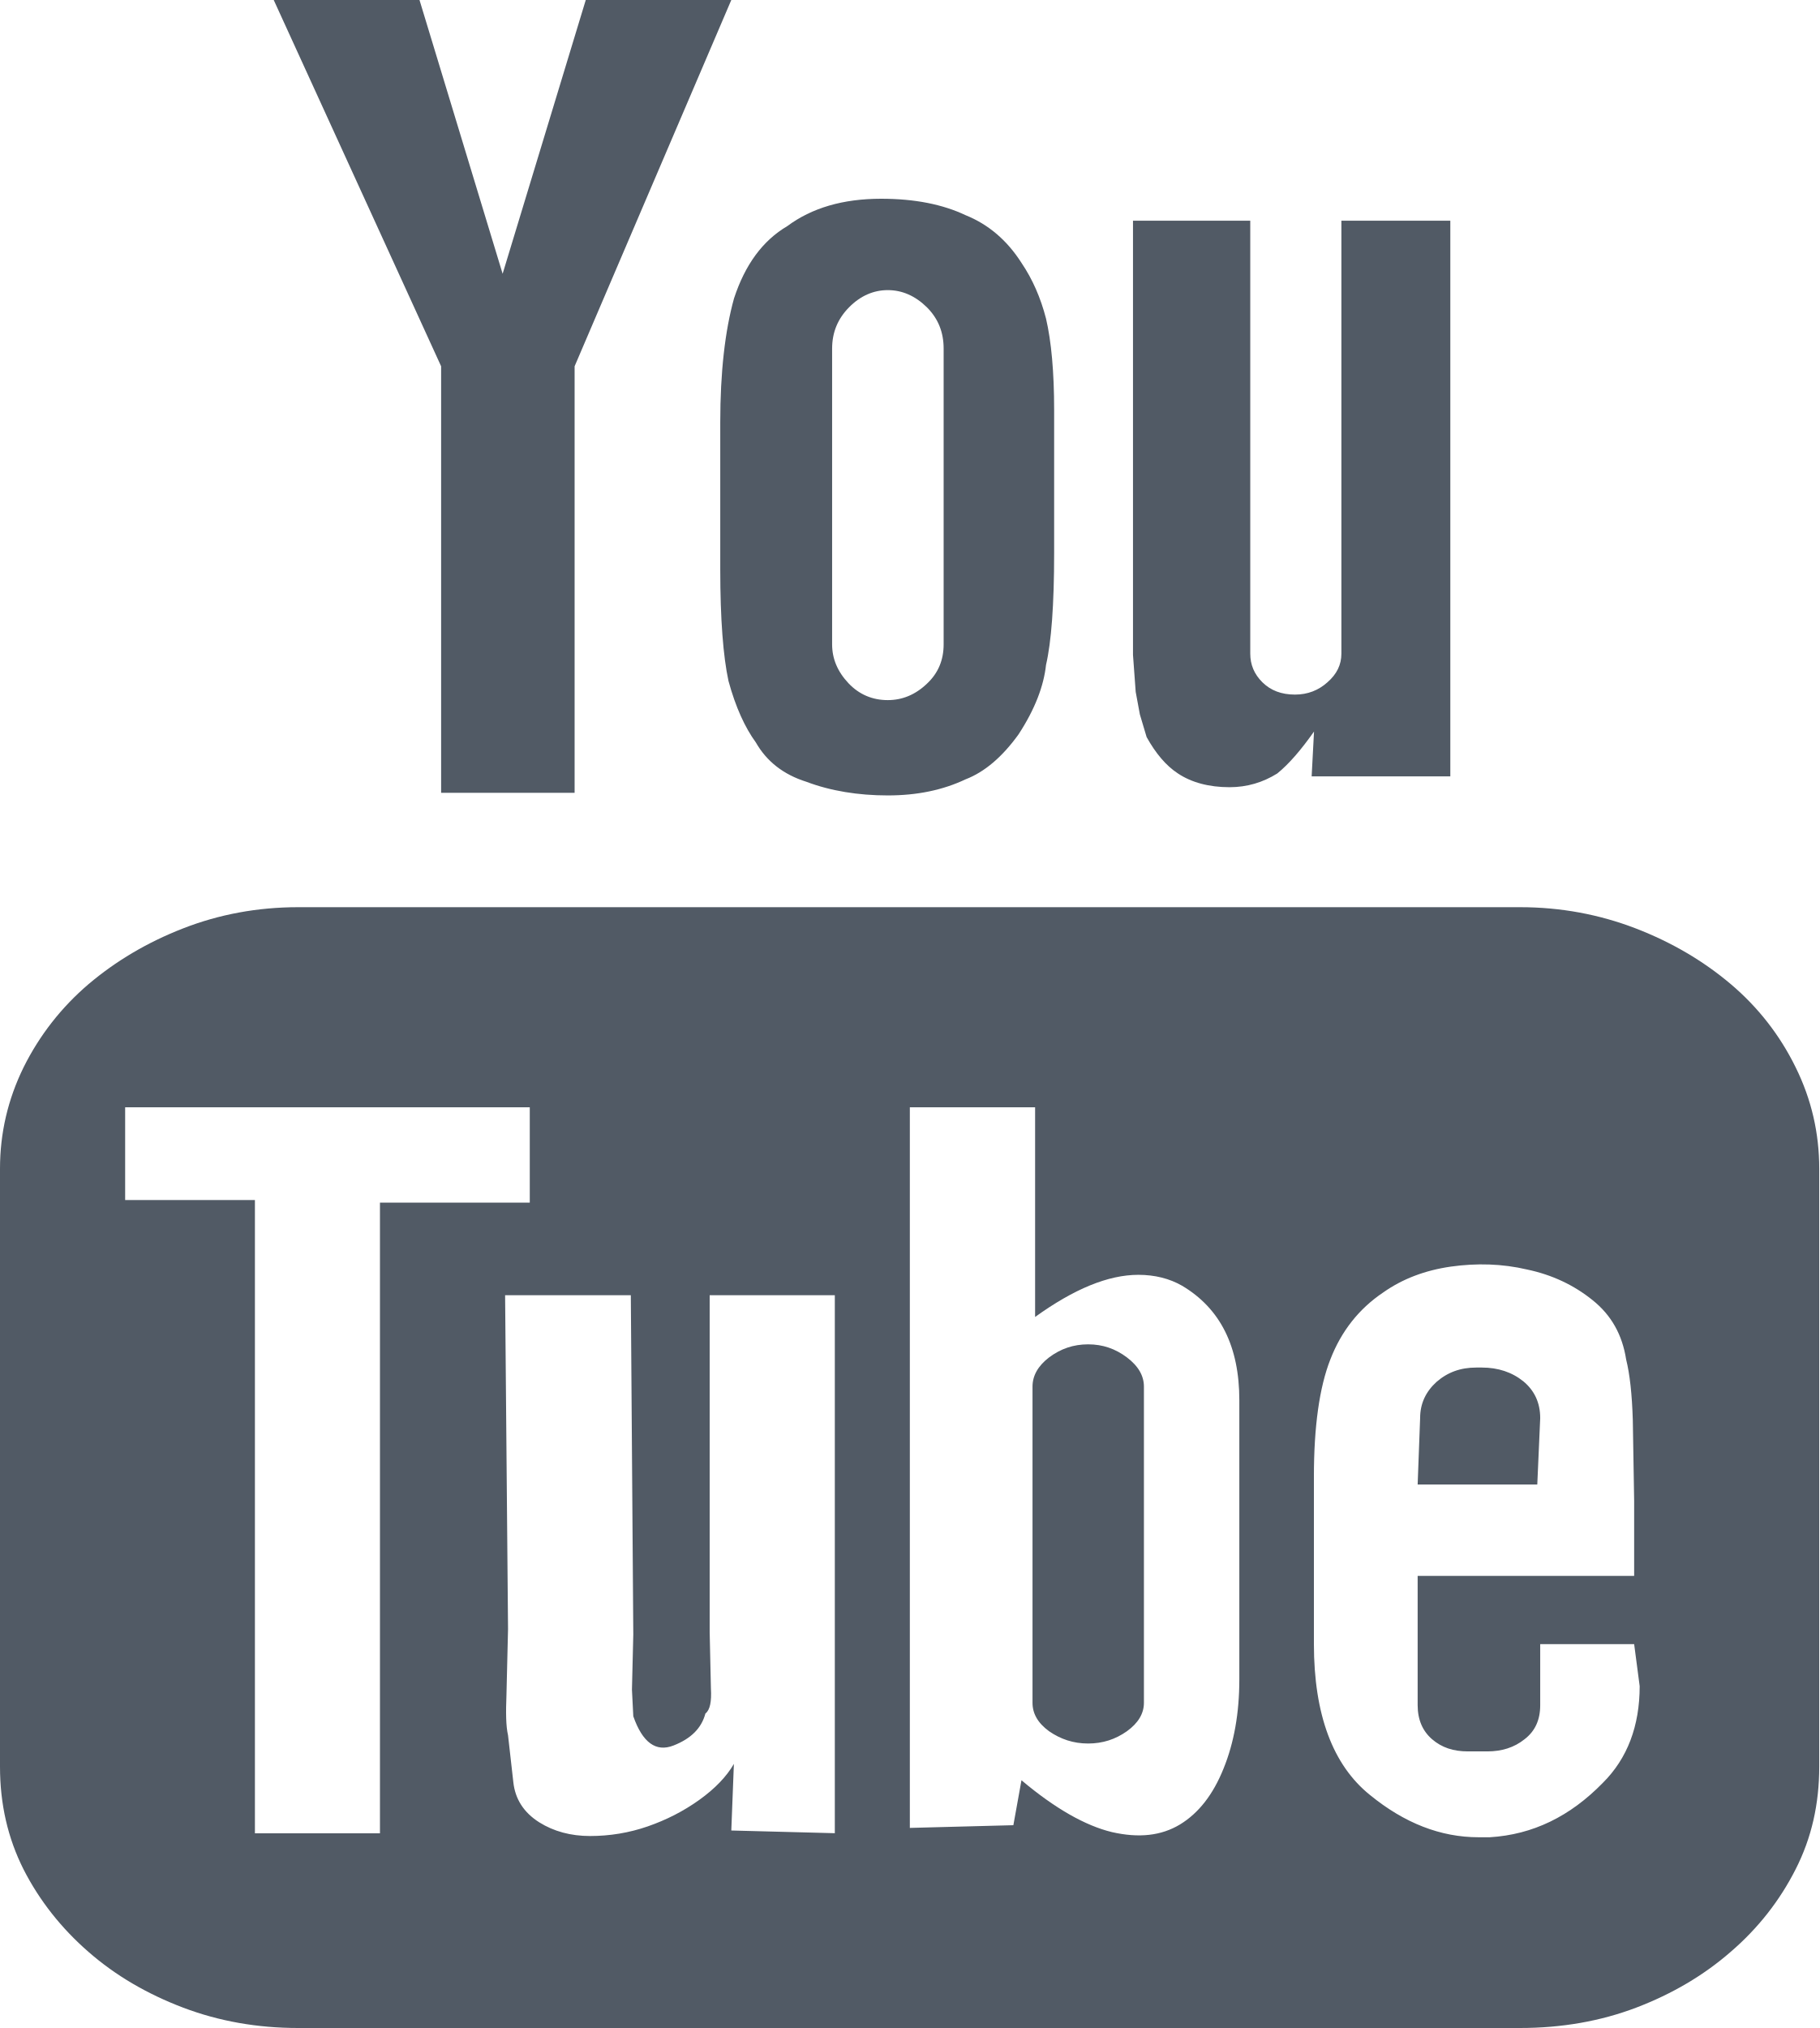
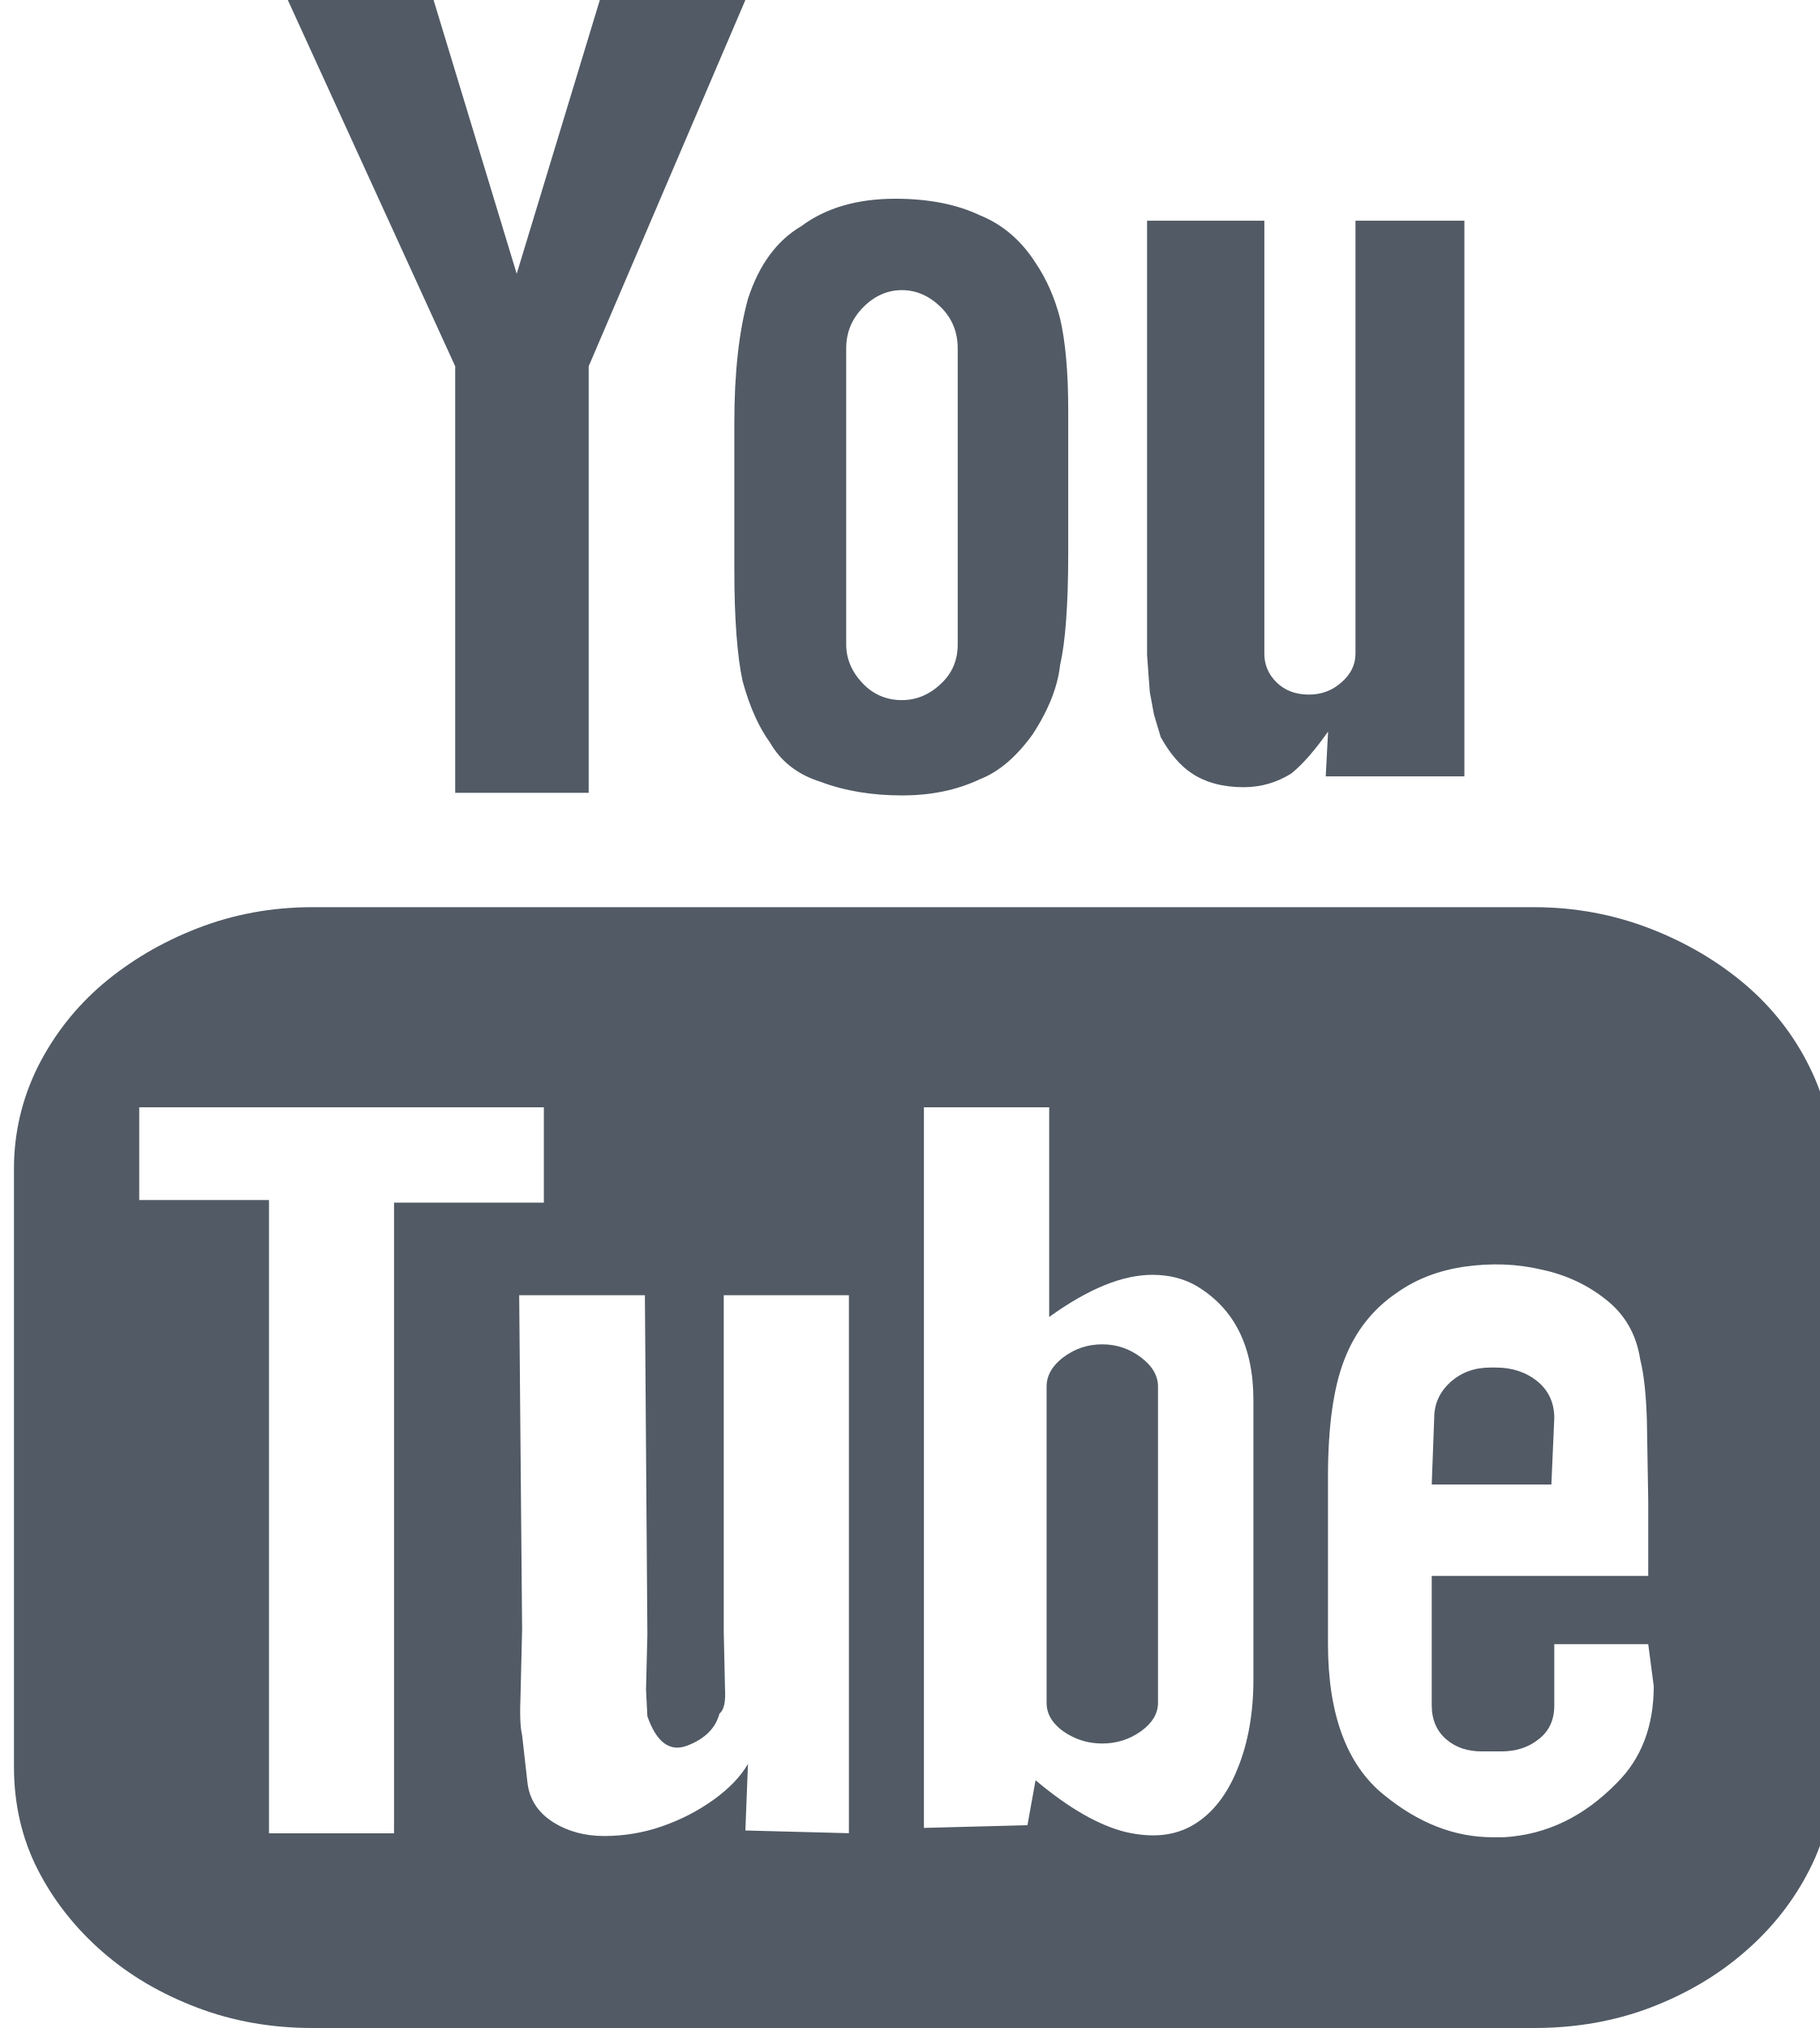
<svg xmlns="http://www.w3.org/2000/svg" width="16.15" height="18" viewBox="0 0 16.15 18">
-   <path fill="#515A65" d="M16.15 10.373v5.307c0 .332-.068.634-.21.912-.141.278-.333.523-.576.732-.241.21-.521.374-.838.495-.318.121-.664.181-1.032.181h-10.848c-.361 0-.702-.06-1.021-.181-.318-.121-.599-.284-.84-.495-.24-.209-.435-.455-.576-.732-.14-.278-.209-.58-.209-.912v-5.307c0-.314.069-.614.21-.901.142-.285.336-.532.576-.737.241-.204.521-.371.84-.495.318-.124.659-.188 1.021-.188h10.848c.36 0 .702.064 1.025.188.322.124.604.291.845.495.242.205.435.452.575.737.142.287.21.587.21.901zm-12.777 5.899v-5.598h1.33v-.846h-3.592v.823h1.152v5.621h1.11zm.543-13.021l-1.486-3.251h1.294l.738 2.43.738-2.43h1.292l-1.391 3.251v3.786h-1.185v-3.786zm3.495 8.245h-1.111v2.989l.011.5c.007.119-.008.192-.049.224-.034.129-.127.223-.284.284-.154.06-.274-.025-.356-.26l-.012-.236.012-.49-.022-3.011h-1.116l.026 2.964-.014.584c-.006.157-.005.276.014.358l.047.416c.016.148.091.269.231.357.128.08.279.121.45.121.175 0 .346-.028.511-.085.167-.058.318-.135.458-.235.141-.101.243-.208.308-.32l-.023.591.919.024v-4.775zm-1.017-7.748c0-.443.042-.811.122-1.099.098-.299.254-.513.473-.642.218-.162.495-.243.833-.243.299 0 .547.05.75.146.201.081.367.221.496.423.098.145.17.309.218.495.047.202.072.473.072.812v1.268c0 .461-.025.791-.072.993-.02.186-.097.392-.244.617-.144.2-.301.334-.47.399-.203.096-.431.143-.691.143-.263 0-.508-.04-.722-.121-.204-.064-.353-.181-.449-.349-.096-.132-.179-.311-.243-.546-.047-.218-.073-.547-.073-.99v-1.306zm.993 1.971c0 .129.049.243.146.346.095.1.213.149.348.149.128 0 .244-.047.347-.145.102-.095.149-.212.149-.35v-2.625c0-.145-.048-.266-.149-.367-.103-.101-.219-.152-.347-.152-.127 0-.243.051-.343.152-.1.101-.151.222-.151.367v2.625zm3.615 9.187v-2.478c0-.476-.168-.814-.508-1.016-.111-.064-.243-.097-.388-.097-.268 0-.571.125-.917.374v-1.861h-1.112v6.396l.919-.024.072-.399c.298.251.567.403.802.46.24.055.439.033.606-.068.164-.1.293-.264.386-.496.093-.228.14-.493.14-.791zm-1.342-2.974c.129 0 .242.039.344.116.101.076.151.163.151.259v2.807c0 .095-.051.18-.151.252-.102.072-.215.109-.344.109-.131 0-.244-.038-.347-.109-.1-.073-.147-.157-.147-.252v-2.807c0-.096.048-.183.147-.259.103-.077.216-.116.347-.116zm.519-5.39l-.06-.201-.037-.2-.024-.328v-3.854h1.041v3.843c0 .097.035.182.108.254.073.072.168.109.289.109.113 0 .209-.038.288-.109.084-.073.124-.157.124-.254v-3.843h.967v4.932h-1.231l.021-.398c-.113.16-.22.286-.326.372-.128.08-.269.122-.424.122-.183 0-.338-.042-.458-.122-.106-.069-.198-.179-.278-.323zm4.328 8.051h-.834v.542c0 .13-.045.23-.139.302-.092.074-.203.108-.331.108h-.172c-.129 0-.232-.034-.318-.108-.083-.072-.128-.172-.128-.302v-1.148h1.922v-.665l-.012-.718c-.007-.23-.027-.409-.059-.537-.034-.219-.131-.394-.299-.528-.164-.132-.357-.224-.58-.271-.222-.052-.447-.058-.677-.026-.229.033-.428.108-.6.229-.216.145-.373.344-.47.595-.097.247-.146.595-.146 1.039v1.487c0 .626.168 1.075.498 1.34.306.25.627.375.964.375h.099c.382-.023.714-.185 1.005-.484.217-.216.326-.504.326-.857l-.049-.373zm-.86-1.417h-1.062l.022-.59c0-.129.051-.235.146-.321.098-.085.212-.127.352-.127h.05c.144 0 .267.041.368.122.098.081.15.189.15.327l-.026.589z" />
+   <path fill="#515A65" d="M16.275 10.373v5.307c0 .332-.068.634-.21.912-.141.278-.333.523-.576.732-.241.21-.521.374-.838.495-.318.121-.664.181-1.032.181h-10.848c-.361 0-.702-.06-1.021-.181-.318-.121-.599-.284-.84-.495-.24-.209-.435-.455-.576-.732-.141-.278-.21-.581-.21-.912v-5.307c0-.314.069-.614.21-.901.143-.285.337-.532.577-.737.241-.204.521-.371.84-.495.318-.124.659-.188 1.02-.188h10.848c.36 0 .702.064 1.025.188.322.124.604.291.845.495.243.206.436.452.576.737.142.287.21.587.21.901zm-12.777 5.899v-5.598h1.33v-.846h-3.592v.823h1.152v5.621h1.11zm.543-13.021l-1.486-3.251h1.294l.738 2.43.738-2.43h1.292l-1.391 3.251v3.786h-1.185v-3.786zm3.495 8.245h-1.111v2.989l.011.5c.007.119-.008.192-.049.224-.034.129-.127.223-.284.284-.154.06-.274-.025-.356-.26l-.012-.236.012-.49-.022-3.011h-1.116l.026 2.964-.014.584c-.006.157-.005.276.014.358l.047.416c.016.148.091.269.231.357.128.08.279.121.45.121.175 0 .346-.028.511-.085.167-.058.318-.135.458-.235.141-.101.243-.208.308-.32l-.023.591.919.024v-4.775zm-1.017-7.748c0-.443.042-.811.122-1.099.098-.299.254-.513.473-.642.218-.162.495-.243.833-.243.299 0 .547.05.75.146.201.081.367.221.496.423.098.145.17.309.218.495.047.202.072.473.072.812v1.268c0 .461-.025.791-.072.993-.02.186-.097.392-.244.617-.144.2-.301.334-.47.399-.203.096-.431.143-.691.143-.263 0-.508-.04-.722-.121-.204-.064-.353-.181-.449-.349-.096-.132-.179-.311-.243-.546-.047-.218-.073-.547-.073-.99v-1.306zm.993 1.971c0 .129.049.243.146.346.095.1.213.149.348.149.128 0 .244-.047.347-.145.102-.095.149-.212.149-.35v-2.625c0-.145-.048-.266-.149-.367-.103-.101-.219-.152-.347-.152-.127 0-.243.051-.343.152-.1.101-.151.222-.151.367v2.625zm3.615 9.187v-2.478c0-.476-.168-.814-.508-1.016-.111-.064-.243-.097-.388-.097-.268 0-.571.125-.917.374v-1.861h-1.112v6.396l.919-.024.072-.399c.298.251.567.403.802.46.24.055.439.033.606-.068.164-.1.293-.264.386-.496.093-.228.14-.493.14-.791zm-1.342-2.974c.129 0 .242.039.344.116.101.076.151.163.151.259v2.807c0 .095-.051.18-.151.252-.102.072-.215.109-.344.109-.131 0-.244-.038-.347-.109-.1-.073-.147-.157-.147-.252v-2.807c0-.096.048-.183.147-.259.103-.077.216-.116.347-.116zm.519-5.39l-.06-.201-.037-.2-.024-.328v-3.854h1.041v3.843c0 .097.035.182.108.254.073.072.168.109.289.109.113 0 .209-.038.288-.109.084-.073.124-.157.124-.254v-3.843h.967v4.932h-1.231l.021-.398c-.113.16-.22.286-.326.372-.128.08-.269.122-.424.122-.183 0-.338-.042-.458-.122-.106-.069-.198-.179-.278-.323zm4.328 8.051h-.834v.542c0 .13-.045.23-.139.302-.092.074-.203.108-.331.108h-.172c-.129 0-.232-.034-.318-.108-.083-.072-.128-.172-.128-.302v-1.148h1.922v-.665l-.012-.718c-.007-.23-.027-.409-.059-.537-.034-.219-.131-.394-.299-.528-.164-.132-.357-.224-.58-.271-.222-.052-.447-.058-.677-.026-.229.033-.428.108-.6.229-.216.145-.373.344-.47.595-.097.247-.146.595-.146 1.039v1.487c0 .626.168 1.075.498 1.34.306.25.627.375.964.375h.099c.382-.023.714-.185 1.005-.484.217-.216.326-.504.326-.857l-.049-.373zm-.86-1.417h-1.062l.022-.59c0-.129.051-.235.146-.321.098-.085.212-.127.352-.127h.05c.144 0 .267.041.368.122.098.081.15.189.15.327l-.026.589z" />
</svg>
